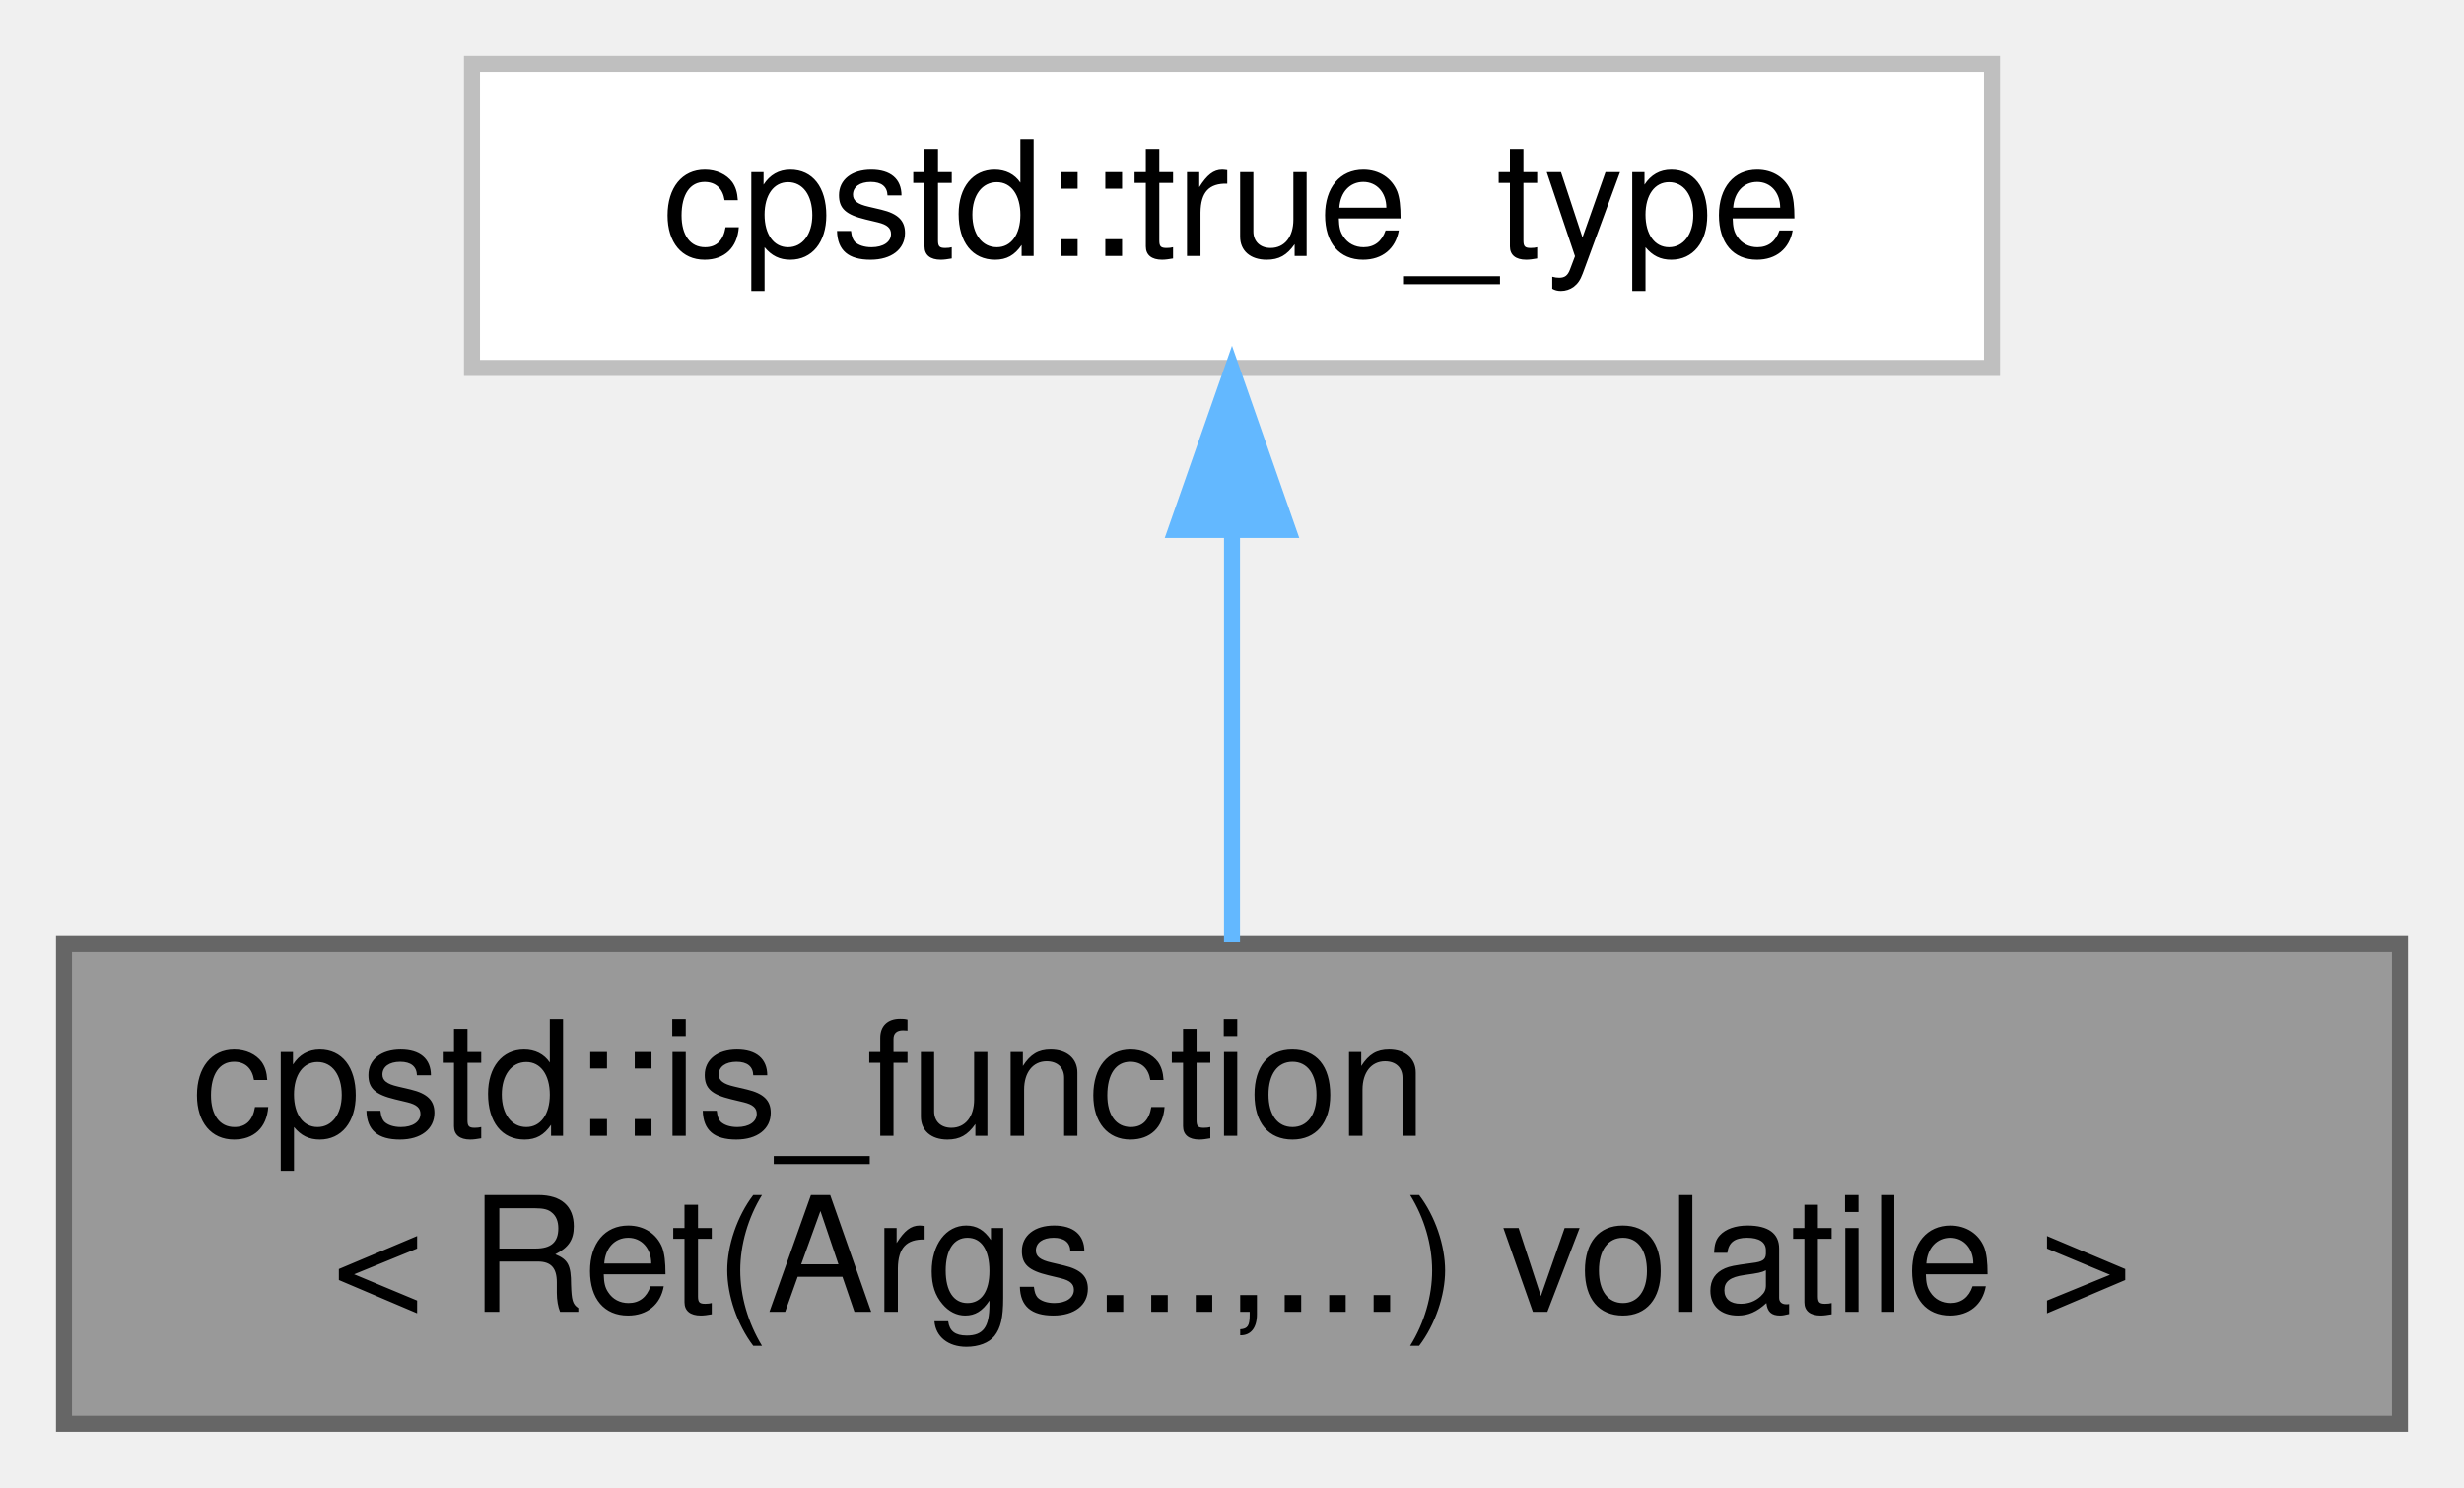
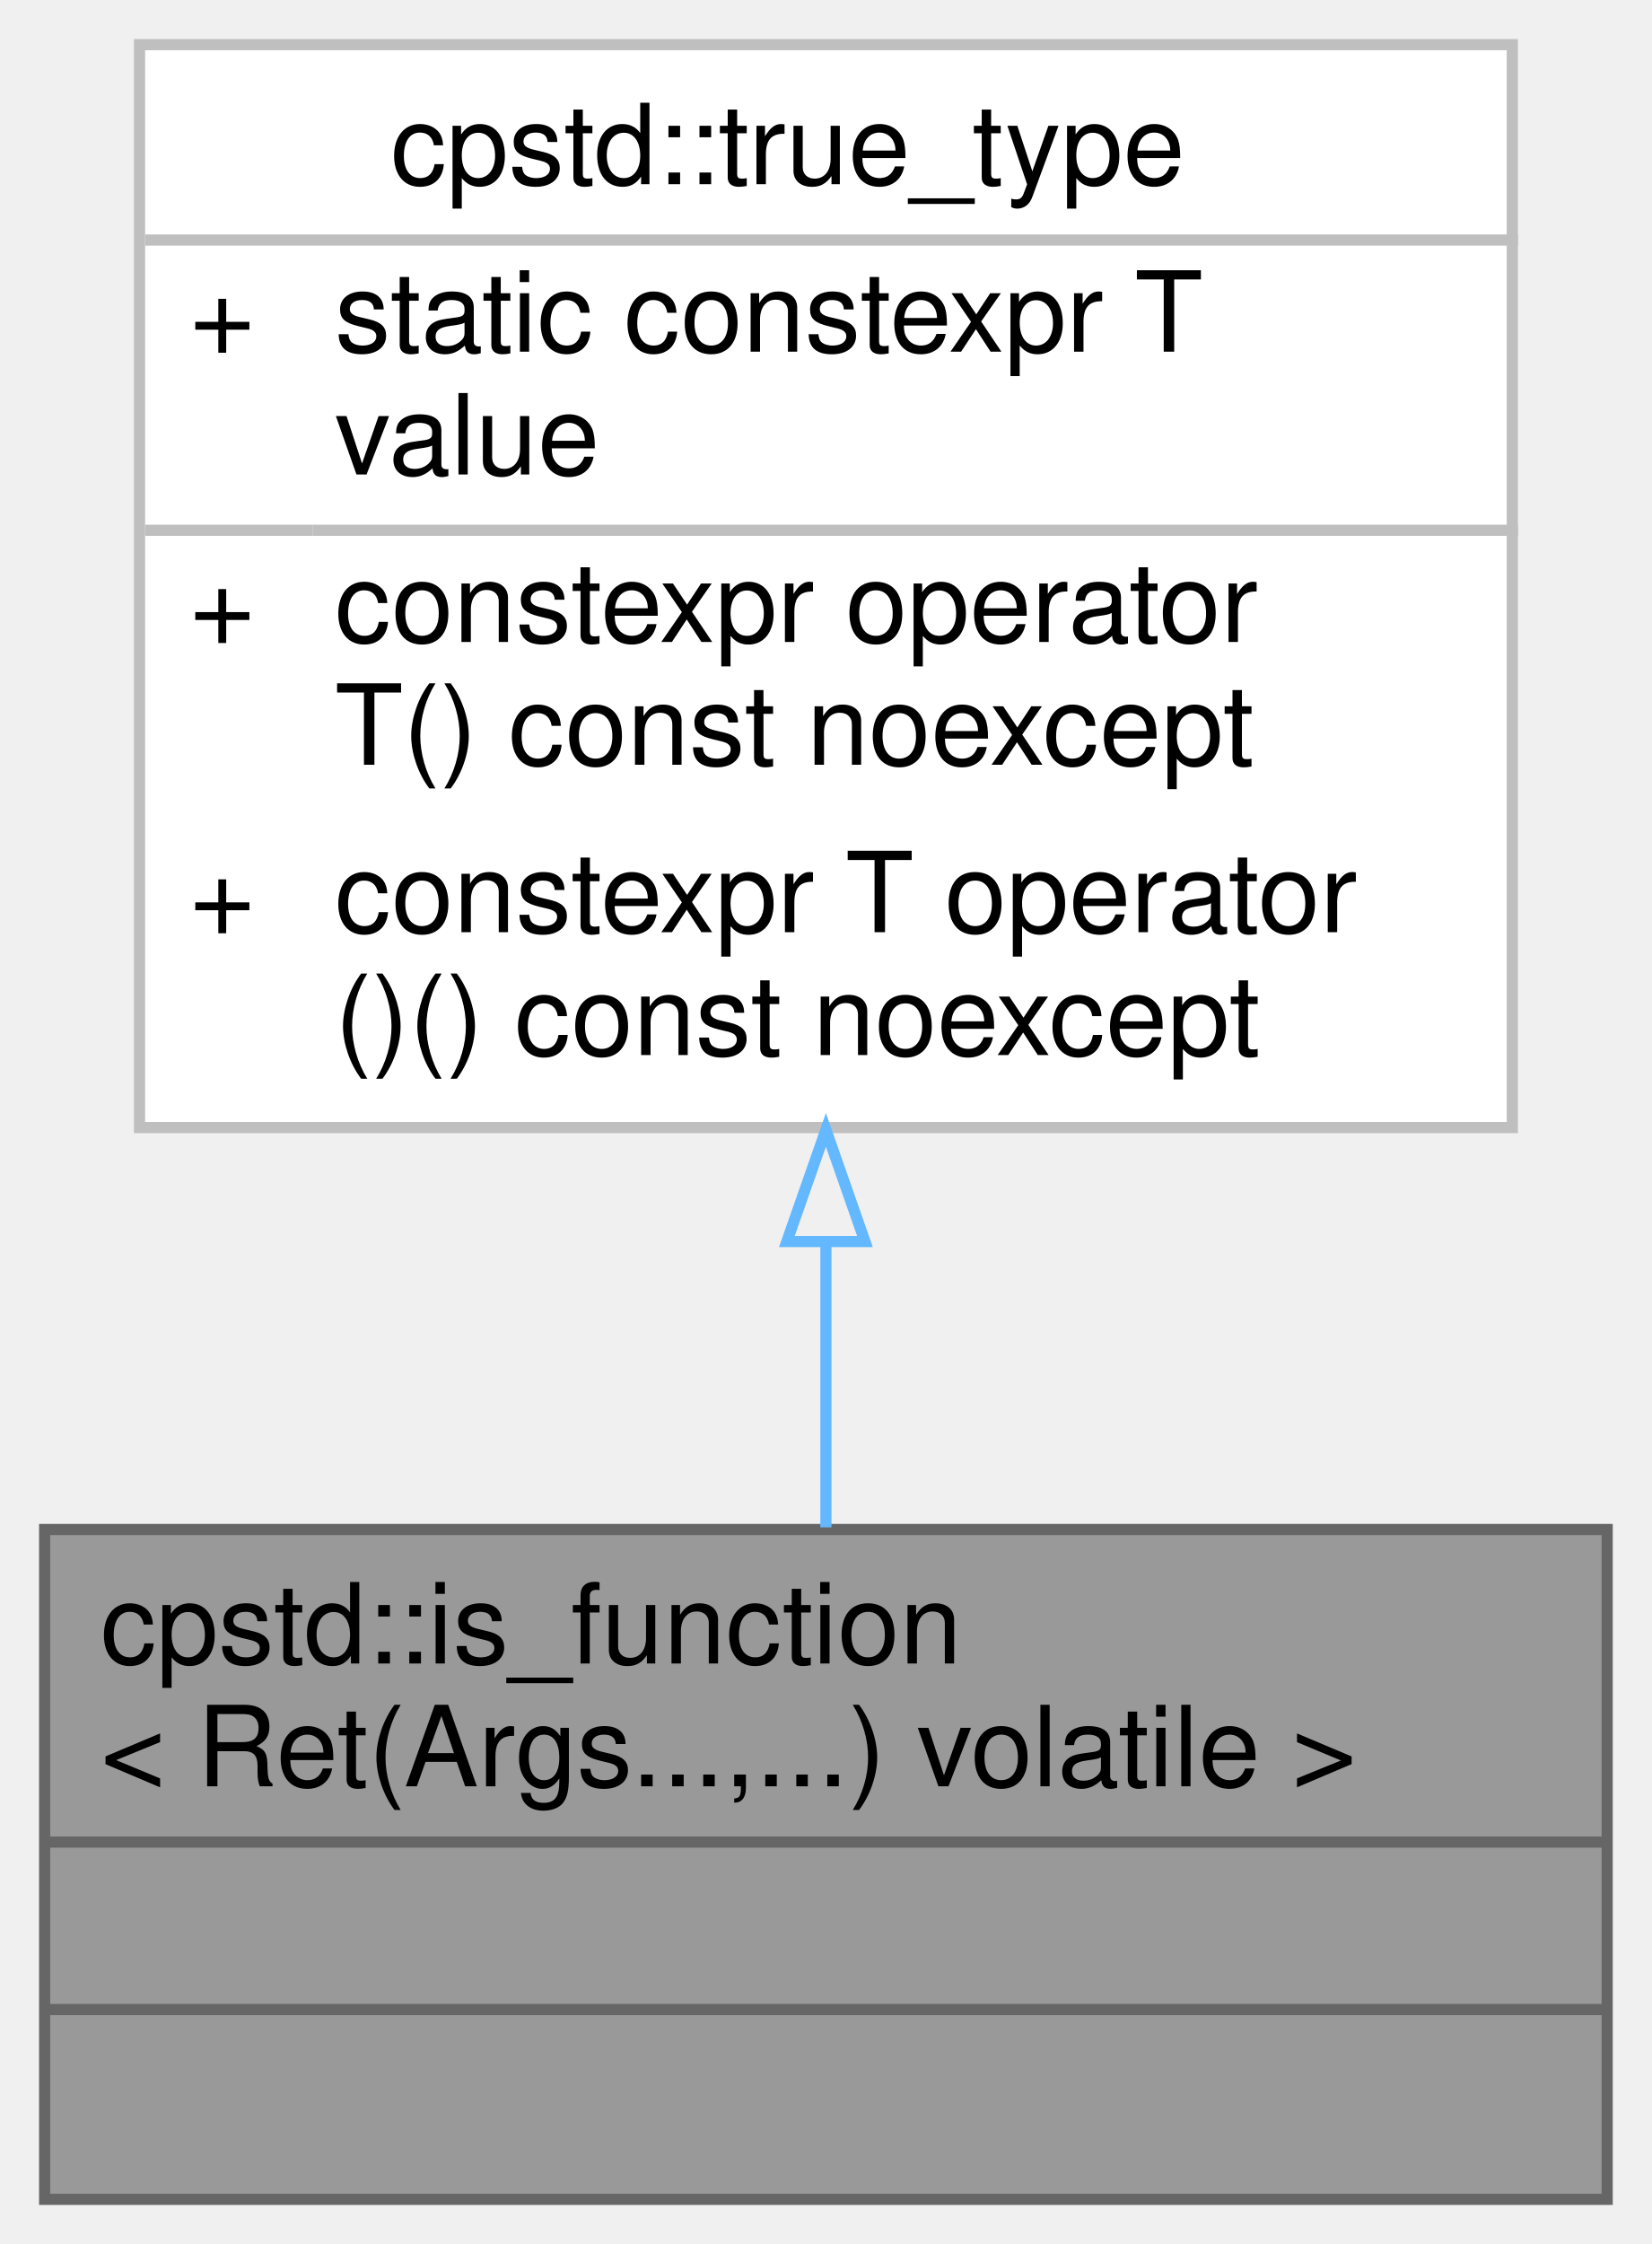
- <svg xmlns="http://www.w3.org/2000/svg" xmlns:xlink="http://www.w3.org/1999/xlink" width="154pt" height="93pt" viewBox="0.00 0.00 154.00 93.00">
-   <g id="graph0" class="graph" transform="scale(1 1) rotate(0) translate(4 89)">
+ <svg xmlns="http://www.w3.org/2000/svg" xmlns:xlink="http://www.w3.org/1999/xlink" width="148pt" height="201pt" viewBox="0.00 0.00 148.00 201.00">
+   <g id="graph0" class="graph" transform="scale(1 1) rotate(0) translate(4 197)">
    <g id="Node000001" class="node">
      <g id="a_Node000001">
        <a xlink:title=" ">
-           <polygon fill="#999999" stroke="#666666" points="146,-30 0,-30 0,0 146,0 146,-30" />
-           <text text-anchor="start" x="8" y="-18" font-family="Helvetica,sans-Serif" font-size="10.00">cpstd::is_function</text>
-           <text text-anchor="middle" x="73" y="-7" font-family="Helvetica,sans-Serif" font-size="10.00">&lt; Ret(Args...,...) volatile &gt;</text>
+           <polygon fill="#999999" stroke="transparent" points="140,-60 0,-60 0,0 140,0 140,-60" />
+           <text text-anchor="start" x="5" y="-48" font-family="Helvetica,sans-Serif" font-size="10.00">cpstd::is_function</text>
+           <text text-anchor="start" x="5" y="-37" font-family="Helvetica,sans-Serif" font-size="10.00">&lt; Ret(Args...,...) volatile &gt;</text>
+           <text text-anchor="start" x="68" y="-22" font-family="Helvetica,sans-Serif" font-size="10.00"> </text>
+           <text text-anchor="start" x="68" y="-7" font-family="Helvetica,sans-Serif" font-size="10.00"> </text>
+           <polygon fill="#666666" stroke="#666666" points="0,-32 0,-32 140,-32 140,-32 0,-32" />
+           <polygon fill="#666666" stroke="#666666" points="0,-17 0,-17 140,-17 140,-17 0,-17" />
+           <polygon fill="none" stroke="#666666" points="0,0 0,-60 140,-60 140,0 0,0" />
        </a>
      </g>
    </g>
    <g id="Node000002" class="node">
      <g id="a_Node000002">
        <a xlink:href="structcpstd_1_1integral__constant.html" target="_top" xlink:title=" ">
-           <polygon fill="white" stroke="#bfbfbf" points="120.5,-85 25.5,-85 25.5,-66 120.5,-66 120.5,-85" />
-           <text text-anchor="middle" x="73" y="-73" font-family="Helvetica,sans-Serif" font-size="10.00">cpstd::true_type</text>
+           <polygon fill="white" stroke="transparent" points="131.5,-193 8.5,-193 8.5,-96 131.5,-96 131.5,-193" />
+           <text text-anchor="start" x="31" y="-180.5" font-family="Helvetica,sans-Serif" font-size="10.00">cpstd::true_type</text>
+           <text text-anchor="start" x="13" y="-165.5" font-family="Helvetica,sans-Serif" font-size="10.00">+</text>
+           <text text-anchor="start" x="26" y="-165.5" font-family="Helvetica,sans-Serif" font-size="10.00">static constexpr T</text>
+           <text text-anchor="start" x="26" y="-154.5" font-family="Helvetica,sans-Serif" font-size="10.00"> value</text>
+           <text text-anchor="start" x="13" y="-139.5" font-family="Helvetica,sans-Serif" font-size="10.00">+</text>
+           <text text-anchor="start" x="26" y="-139.5" font-family="Helvetica,sans-Serif" font-size="10.00">constexpr operator</text>
+           <text text-anchor="start" x="26" y="-128.5" font-family="Helvetica,sans-Serif" font-size="10.00"> T() const noexcept</text>
+           <text text-anchor="start" x="13" y="-113.5" font-family="Helvetica,sans-Serif" font-size="10.00">+</text>
+           <text text-anchor="start" x="26" y="-113.5" font-family="Helvetica,sans-Serif" font-size="10.00">constexpr T operator</text>
+           <text text-anchor="start" x="26" y="-102.5" font-family="Helvetica,sans-Serif" font-size="10.00">()() const noexcept</text>
+           <polygon fill="#bfbfbf" stroke="#bfbfbf" points="9,-175.5 9,-175.5 132,-175.5 132,-175.5 9,-175.5" />
+           <polygon fill="#bfbfbf" stroke="#bfbfbf" points="9,-149.5 9,-149.5 24,-149.5 24,-149.5 9,-149.5" />
+           <polygon fill="#bfbfbf" stroke="#bfbfbf" points="24,-149.5 24,-149.5 132,-149.5 132,-149.5 24,-149.5" />
+           <polygon fill="none" stroke="#bfbfbf" points="8.5,-96 8.5,-193 131.5,-193 131.5,-96 8.5,-96" />
        </a>
      </g>
    </g>
    <g id="edge1_Node000001_Node000002" class="edge">
      <g id="a_edge1_Node000001_Node000002">
        <a xlink:title=" ">
-           <path fill="none" stroke="#63b8ff" d="M73,-55.65C73,-47.36 73,-37.78 73,-30.11" />
-           <polygon fill="#63b8ff" stroke="#63b8ff" points="69.5,-55.87 73,-65.87 76.5,-55.87 69.5,-55.87" />
+           <path fill="none" stroke="#63b8ff" d="M70,-85.51C70,-76.72 70,-68 70,-60.19" />
+           <polygon fill="none" stroke="#63b8ff" points="66.5,-85.79 70,-95.79 73.5,-85.79 66.5,-85.79" />
        </a>
      </g>
    </g>
  </g>
</svg>
